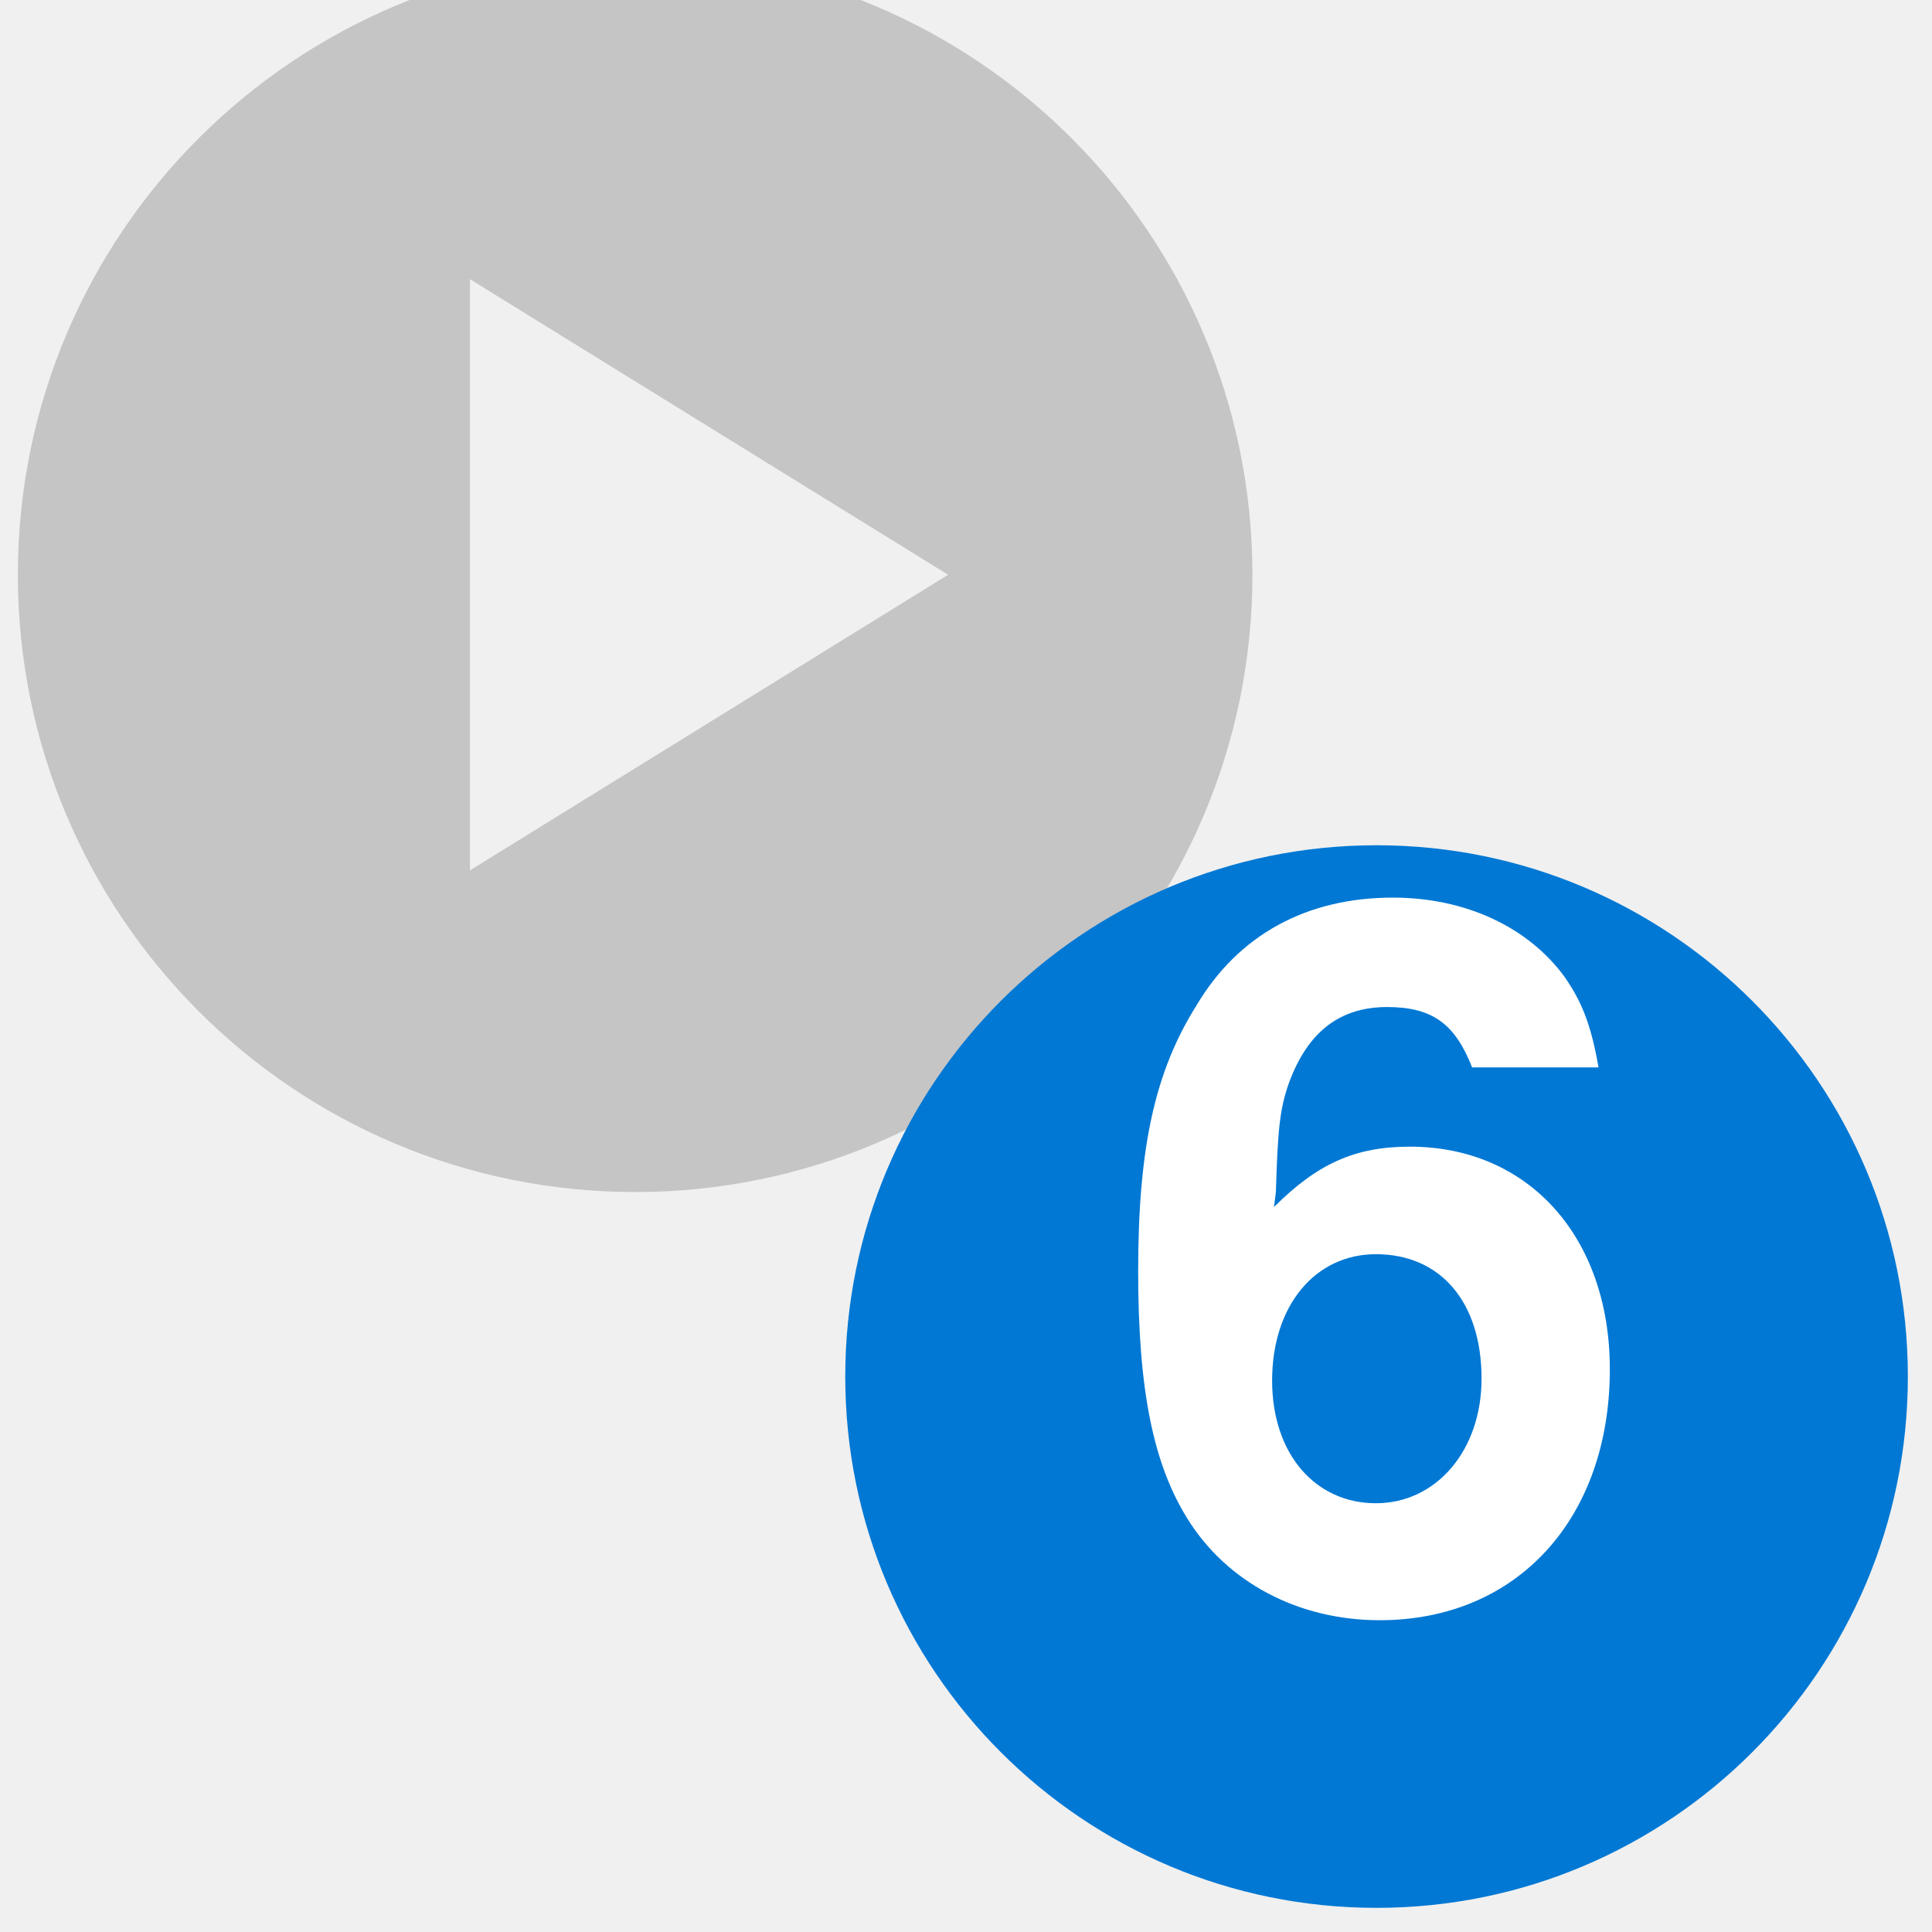
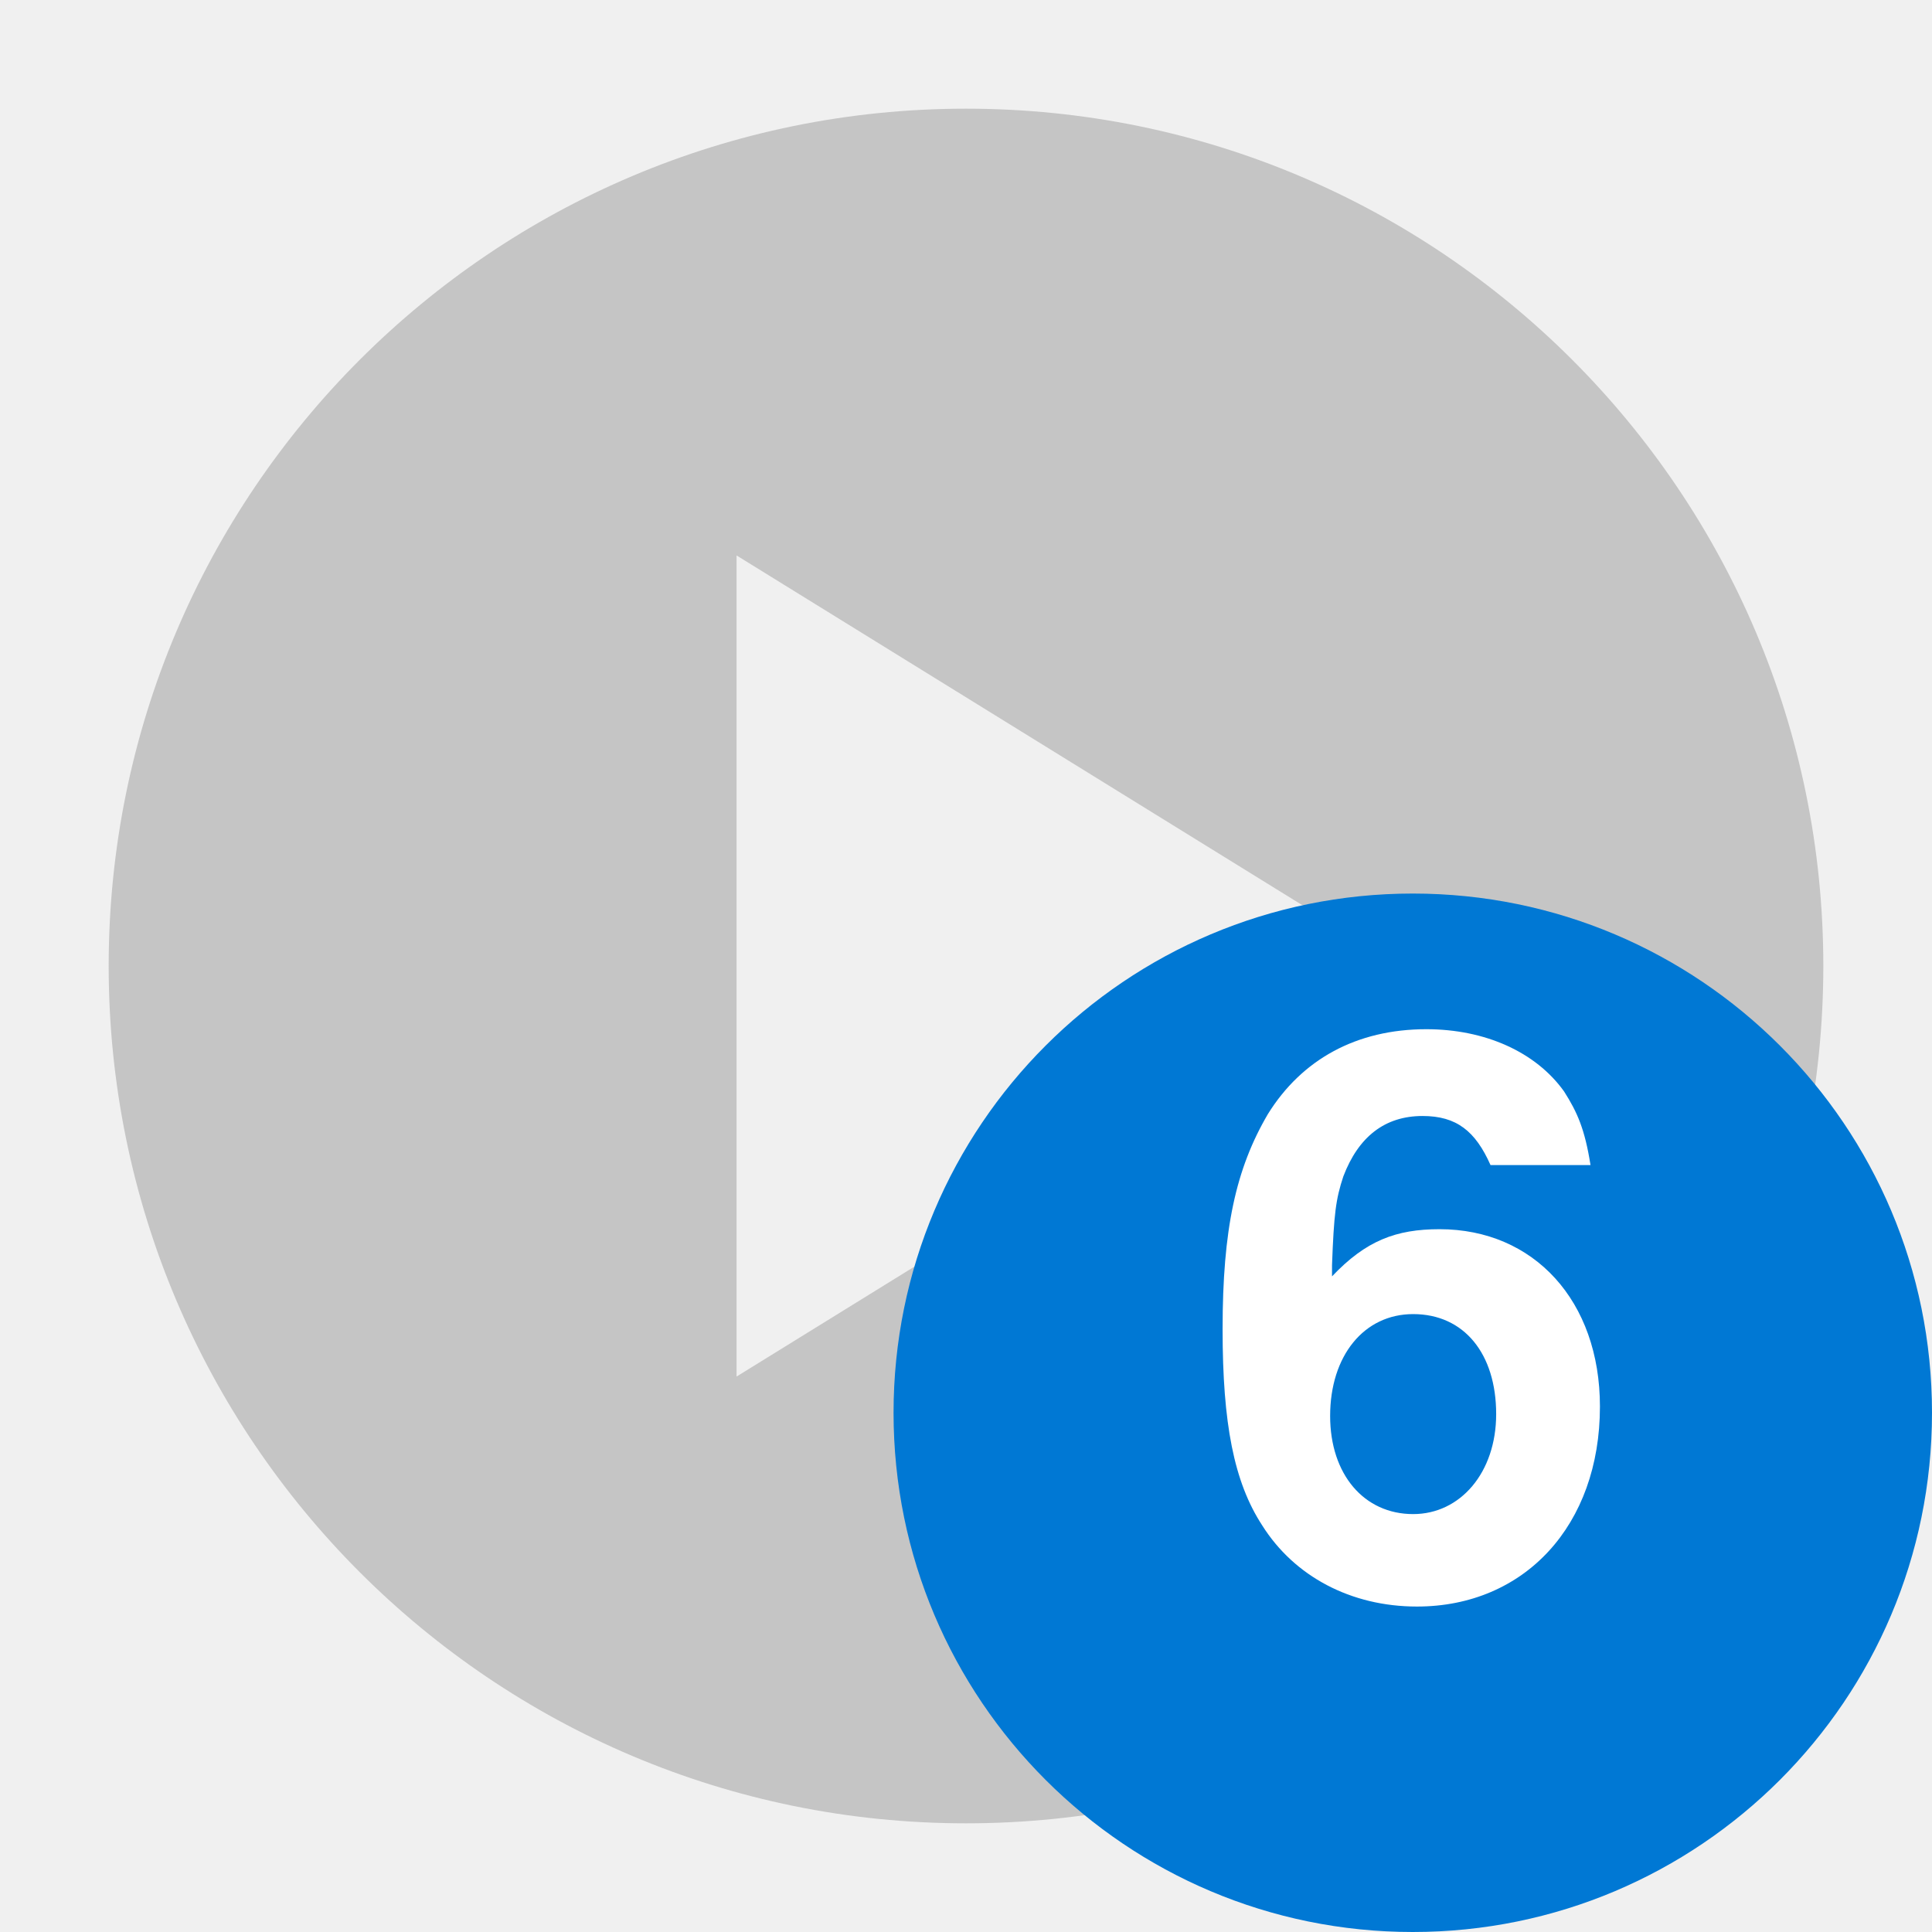
<svg xmlns="http://www.w3.org/2000/svg" width="16" height="16" viewBox="0 0 16 16">
-   <g transform="translate(-0.5 -1) scale(0.72)">
-     <path fill="#C5C5C5" fill-rule="evenodd" d="M8 0.9a7.1 7.1 0 1 0 0 14.2A7.1 7.1 0 0 0 8 0.9zM6.1 4.6 11.6 8l-5.5 3.4z" />
-   </g>
-   <circle cx="11.4" cy="11.4" r="4.4" fill="#0078D4" />
-   <text x="11.4" y="11.4" text-anchor="middle" dominant-baseline="central" fill="#FFFFFF" font-family="-apple-system, BlinkMacSystemFont, 'Segoe UI', Helvetica, Arial, sans-serif" font-size="8" font-weight="700">6</text>
+   <path fill="#C5C5C5" fill-rule="evenodd" d="M8 0.9a7.1 7.1 0 1 0 0 14.2A7.1 7.1 0 0 0 8 0.9zM6.1 4.6 11.6 8l-5.5 3.4z" />
+   <circle cx="11.7" cy="11.7" r="4.3" fill="#0078D4" />
+   <text x="11.7" y="11.7" text-anchor="middle" dominant-baseline="central" fill="#FFFFFF" font-family="-apple-system, BlinkMacSystemFont, 'Segoe UI', Helvetica, Arial, sans-serif" font-size="6.4" font-weight="700">6</text>
</svg>
